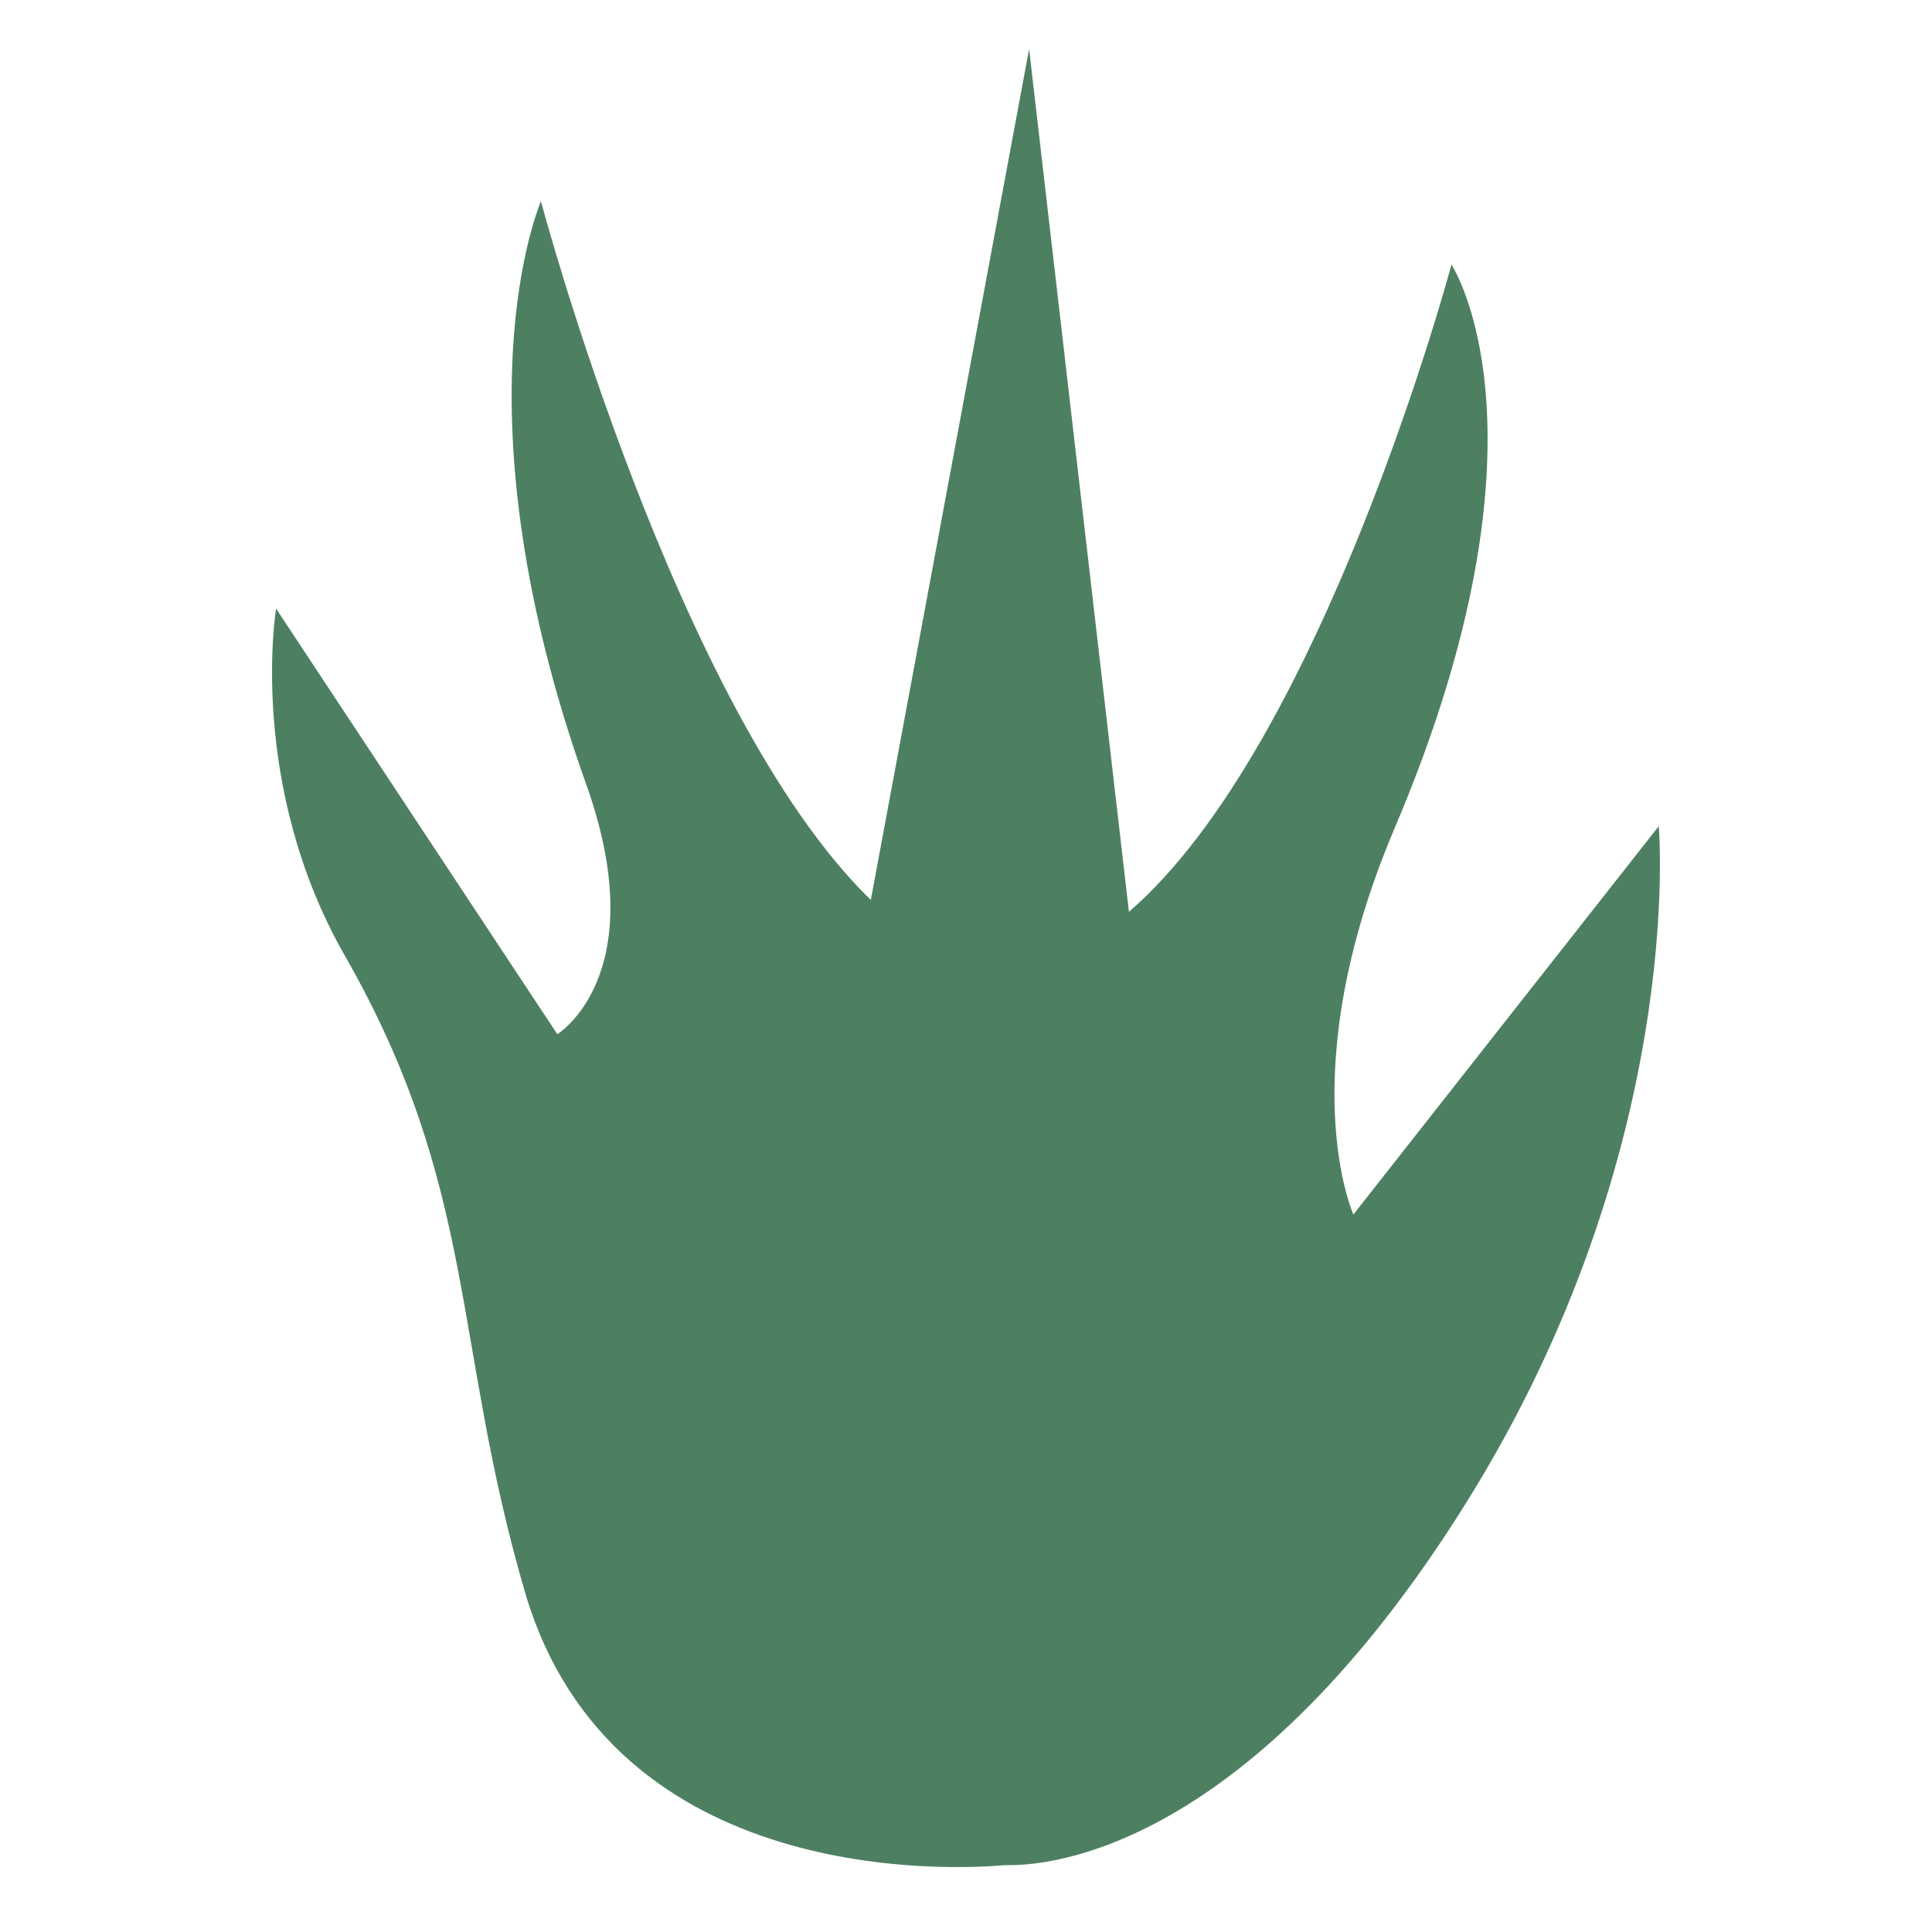
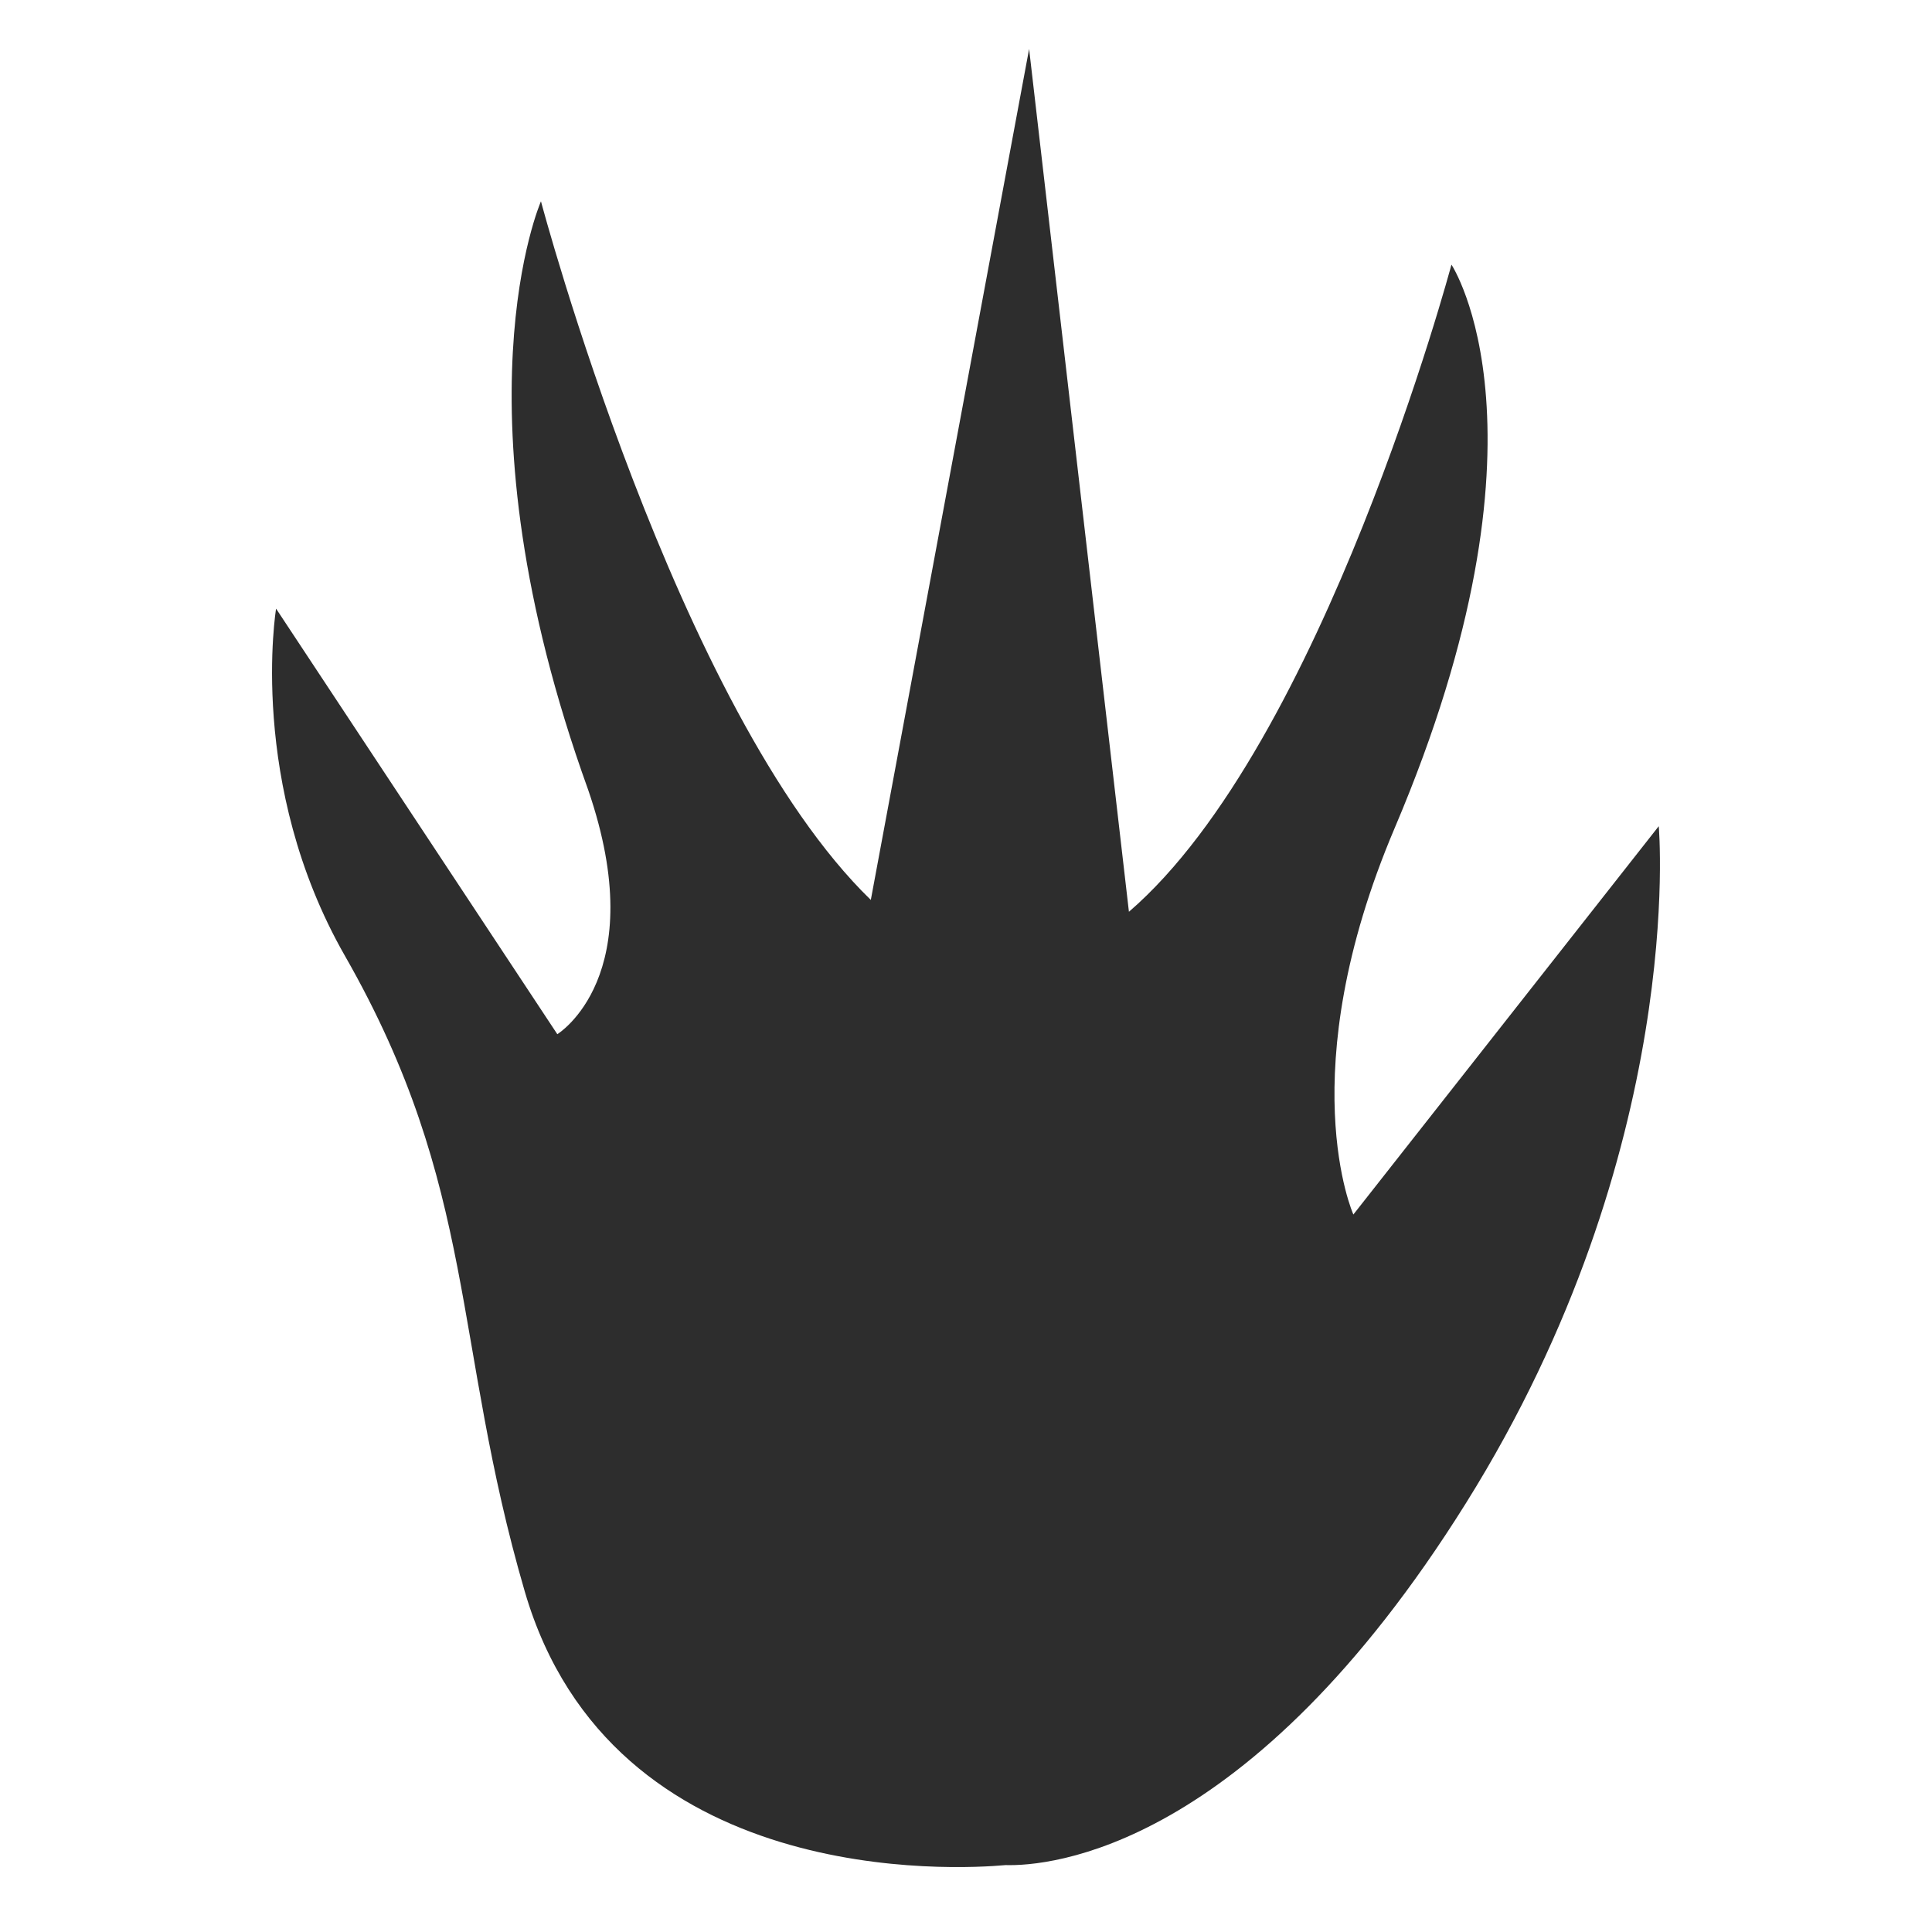
<svg xmlns="http://www.w3.org/2000/svg" width="300" height="300" viewBox="0 0 300 300">
  <defs>
    <style>
      .cls-1 {
-         fill: #4d8061;
+         fill: #2d2d2d;
      }
    </style>
  </defs>
  <g id="SVGs">
    <path id="raccoon" class="cls-1" d="M257.57,128.29l-47.42,60.3s-9.8-21.83,6.41-60c26.11-61.42,8.82-87.5,8.82-87.5s-19.9,74.47-50.08,100.49L159.8,7.6,135.22,139.74C105.05,110.47,84,31.26,84,31.26s-14.09,32,7.31,91.33c10,29-4.77,38-4.77,38L42.87,94.51s-4.52,27.32,10.7,53.93c20.65,36.13,16.59,59.86,27.92,98.7,13.55,46.39,67.31,43.14,74.67,42.47,6.63.18,37.68-2.13,71.47-56.2C262,178.44,257.57,128.29,257.57,128.29Z" />
  </g>
</svg>
